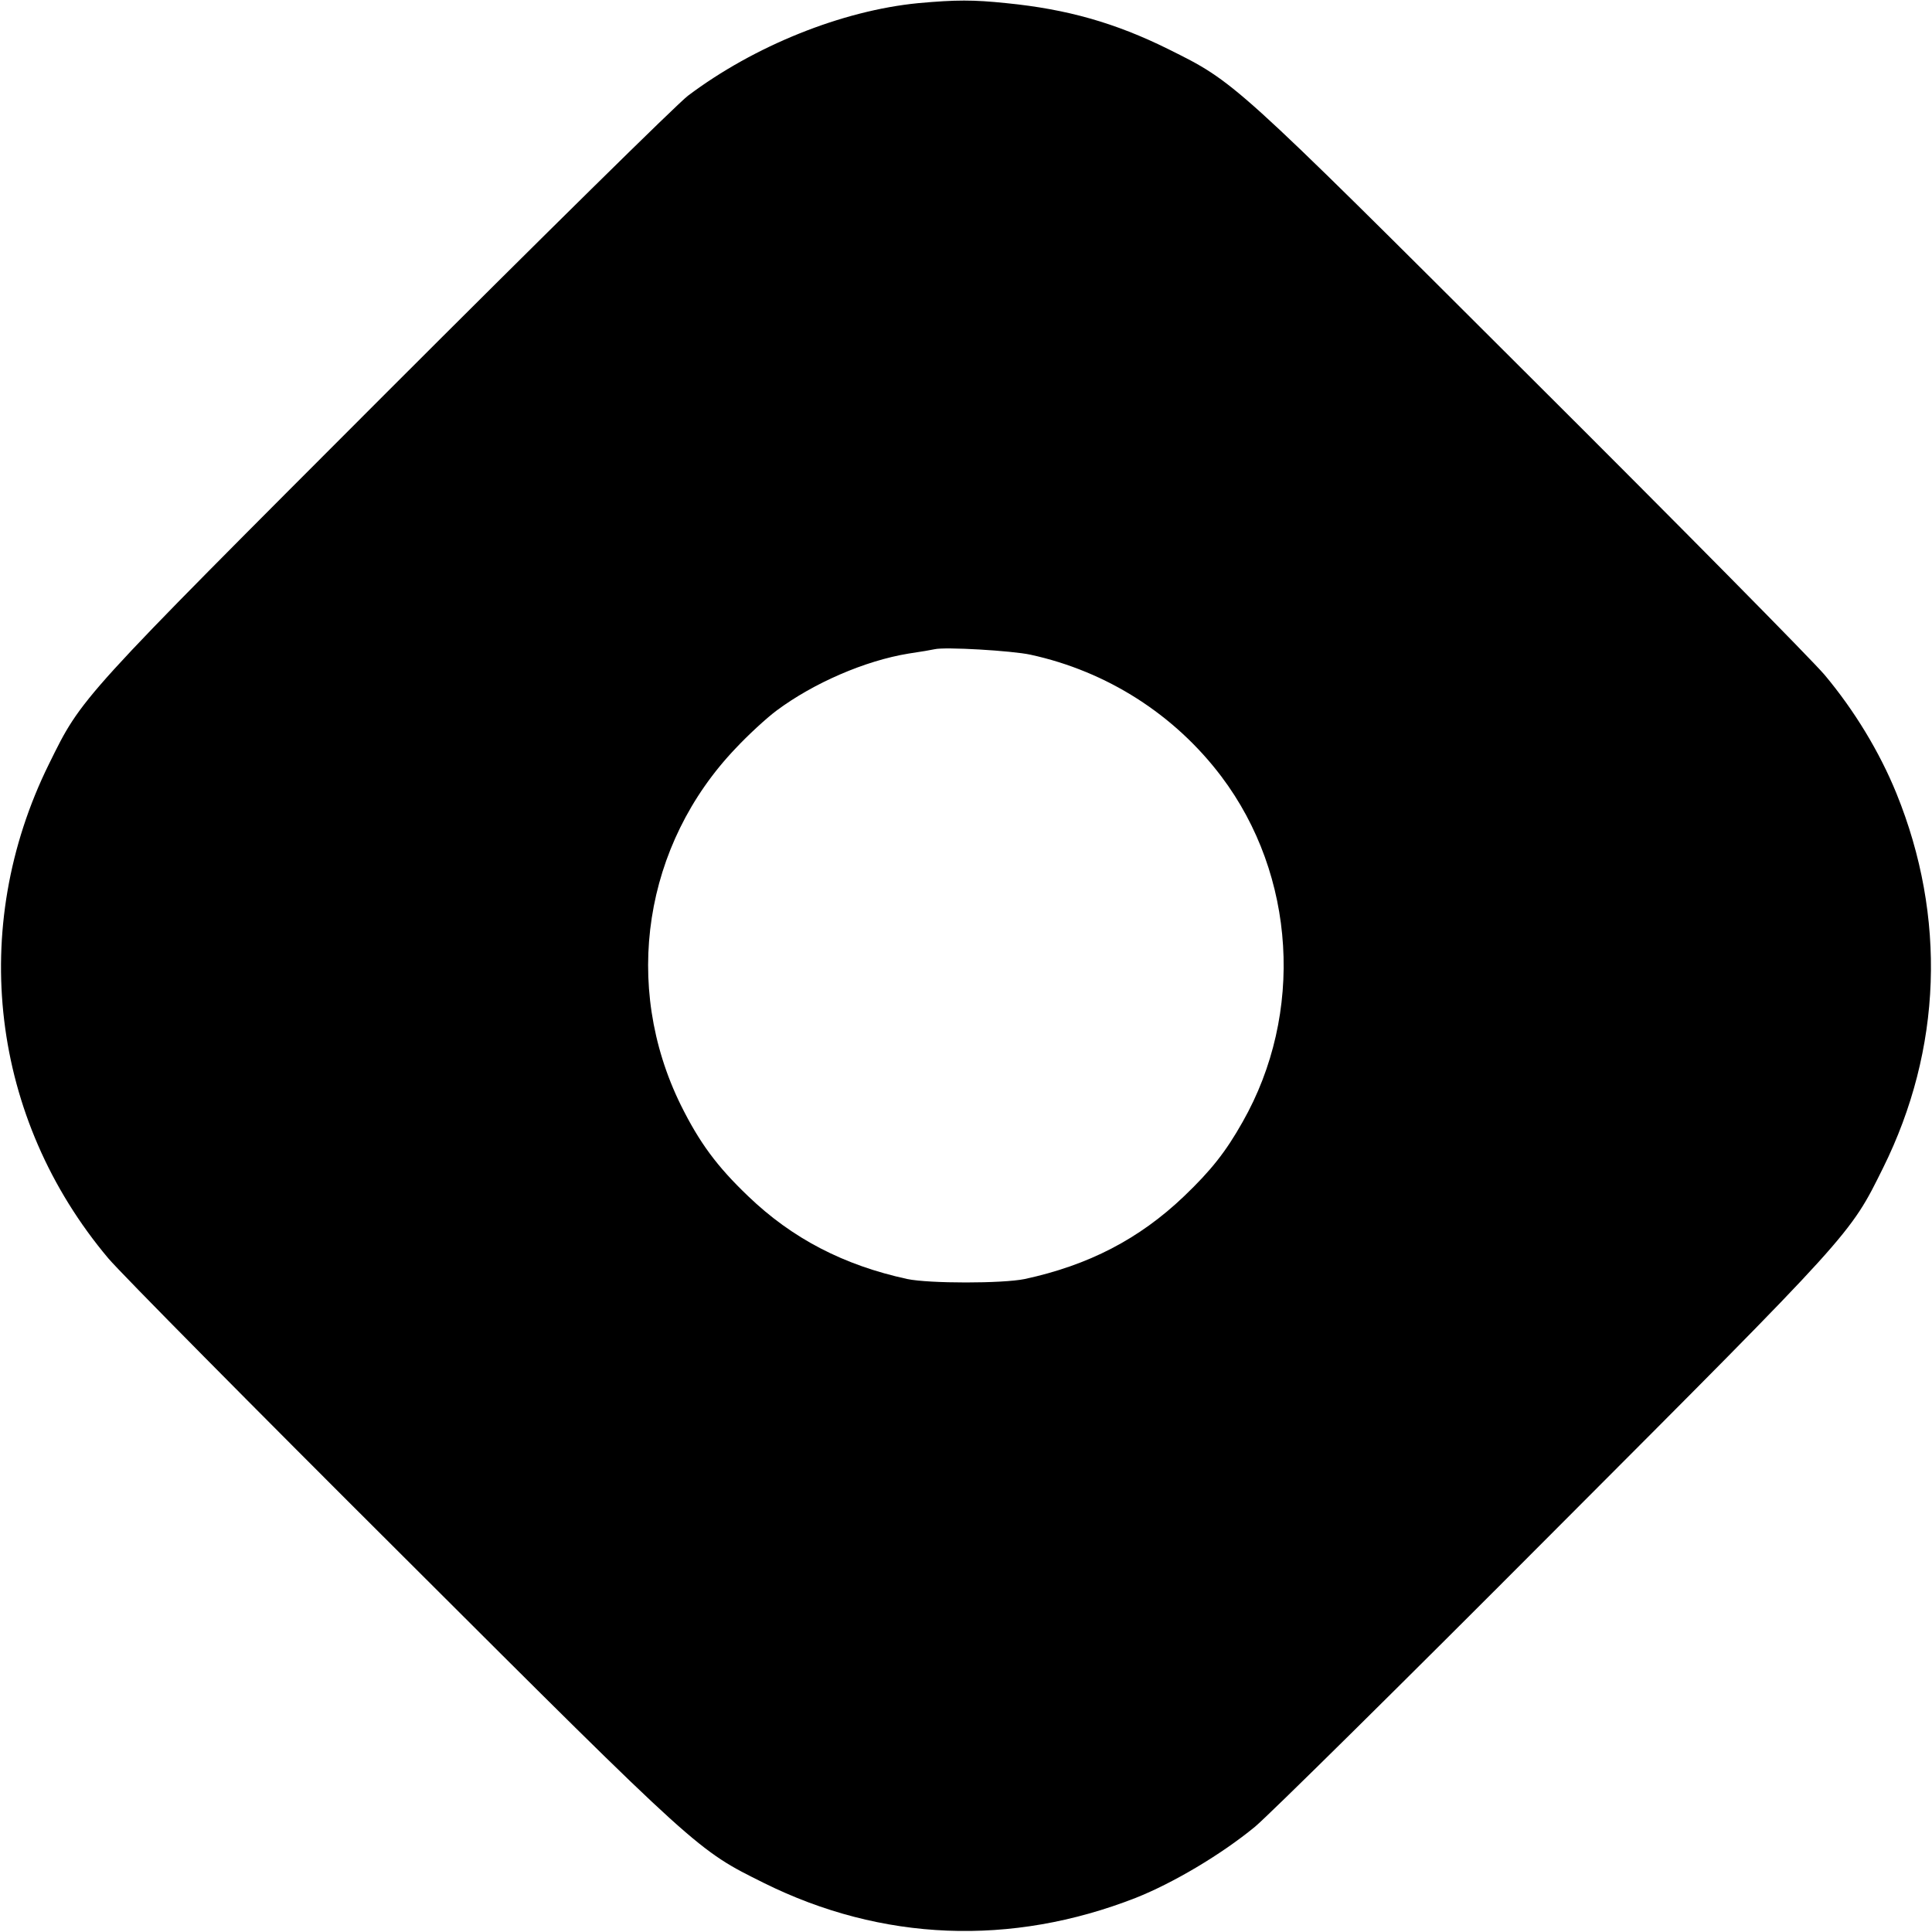
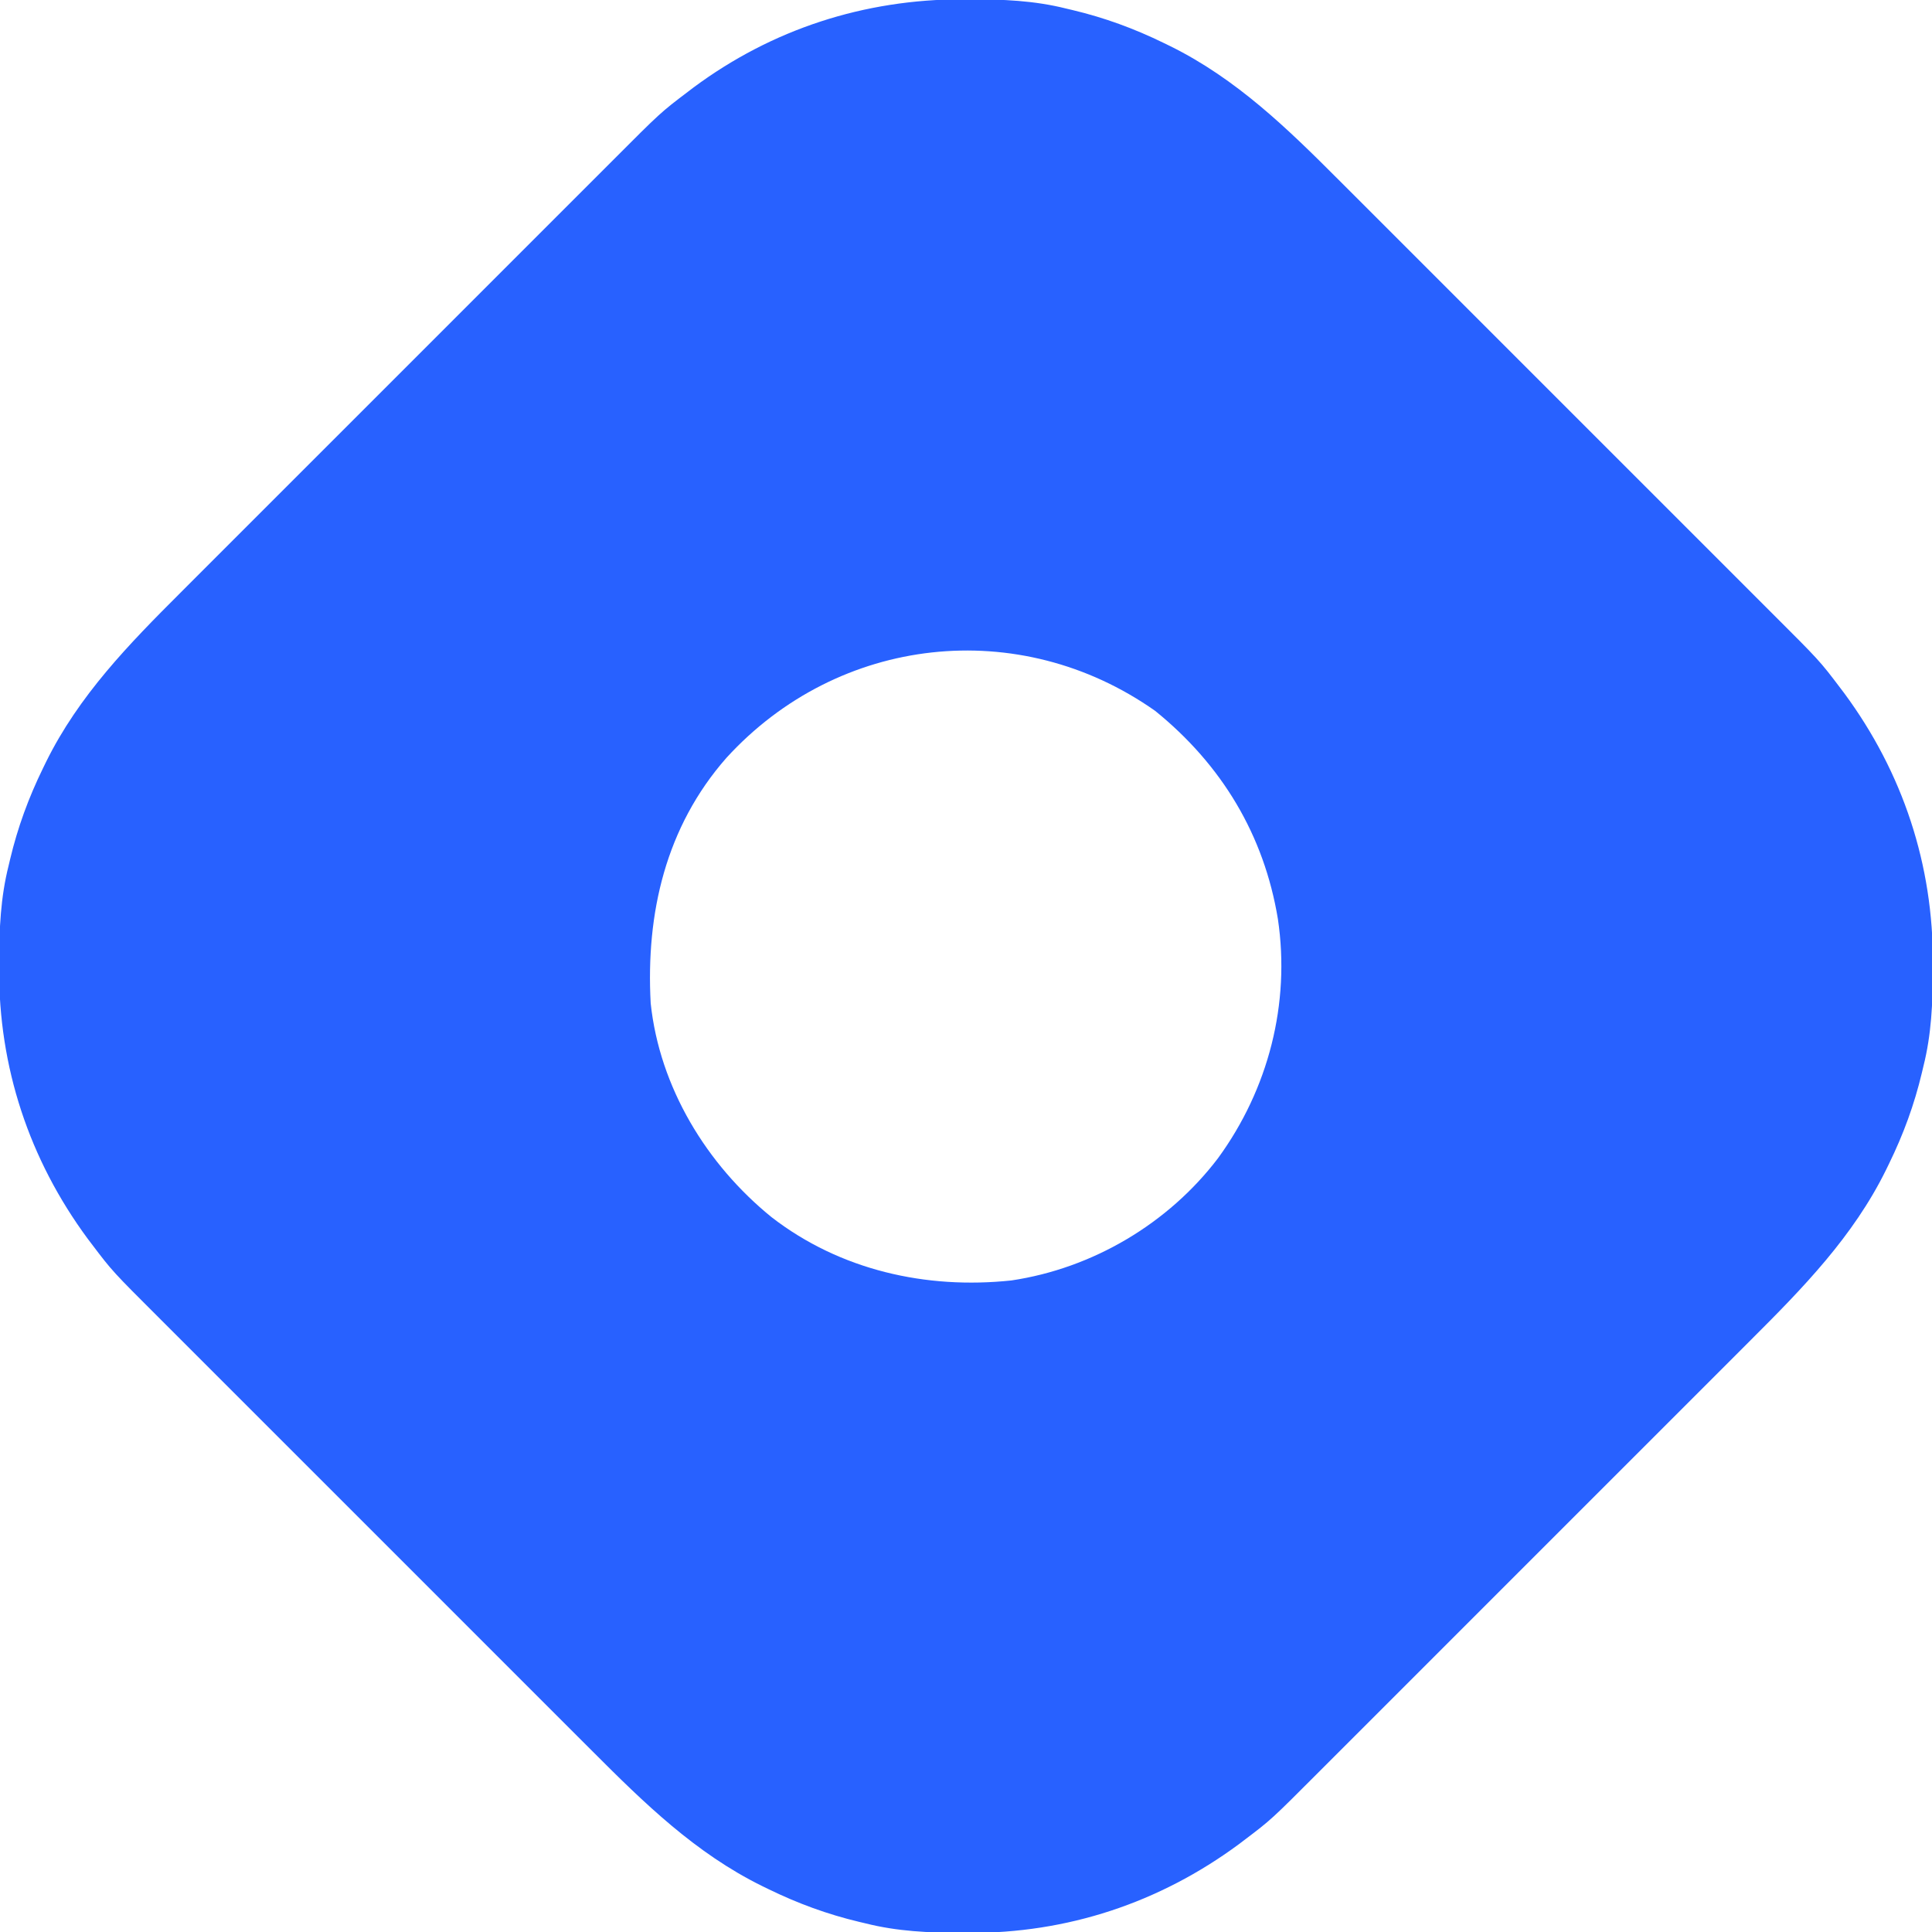
- <svg xmlns="http://www.w3.org/2000/svg" version="1.0" width="674pt" height="674pt" viewBox="0 0 674 674" preserveAspectRatio="xMidYMid meet">
-   <g transform="translate(0,674) scale(0.1,-0.1)" fill="#000000" stroke="none">
-     <path d="M3203 6729 c-266 -26 -572 -149 -803 -323 -36 -27 -509 -493 -1051 -1035 -1078 -1079 -1062 -1061 -1178 -1296 -283 -573 -203 -1238 207 -1725 44 -52 507 -520 1029 -1040 1036 -1034 1025 -1023 1258 -1139 411 -204 862 -222 1297 -52 131 52 298 151 416 248 48 40 517 503 1042 1030 1045 1047 1033 1034 1149 1268 206 415 222 876 47 1307 -59 145 -147 290 -251 414 -46 54 -510 524 -1032 1044 -1036 1034 -1025 1023 -1258 1139 -184 91 -352 139 -564 160 -116 12 -175 12 -308 0z m392 -2273 c267 -58 503 -209 666 -425 260 -345 289 -827 74 -1205 -59 -105 -111 -170 -204 -259 -157 -150 -334 -241 -556 -289 -78 -16 -333 -16 -410 0 -221 48 -401 141 -555 289 -109 104 -170 187 -235 318 -205 417 -129 909 192 1245 42 45 106 104 142 131 129 96 308 174 461 199 41 6 82 13 90 15 35 9 271 -5 335 -19z" />
-   </g>
+ <svg xmlns="http://www.w3.org/2000/svg" version="1.1" width="674" height="674">
+   <path d="M0 0 C1.182 -0.001 1.182 -0.001 2.388 -0.002 C13.923 0.014 24.954 0.417 36.188 3.25 C36.916 3.422 37.644 3.593 38.395 3.77 C49.544 6.423 59.898 10.223 70.188 15.25 C70.898 15.596 71.609 15.942 72.341 16.298 C95.524 27.722 113.44 45.198 131.525 63.328 C133.324 65.125 135.125 66.922 136.925 68.718 C141.275 73.06 145.62 77.406 149.963 81.755 C153.496 85.292 157.031 88.828 160.567 92.362 C161.326 93.12 161.326 93.12 162.101 93.895 C163.129 94.923 164.158 95.951 165.187 96.979 C174.796 106.582 184.398 116.191 193.999 125.802 C202.216 134.028 210.438 142.249 218.664 150.466 C228.249 160.04 237.831 169.618 247.408 179.201 C248.431 180.225 249.454 181.248 250.477 182.272 C251.232 183.027 251.232 183.027 252.002 183.798 C255.529 187.326 259.058 190.852 262.588 194.378 C267.346 199.13 272.099 203.887 276.848 208.647 C278.585 210.388 280.325 212.126 282.066 213.863 C299.002 230.76 299.002 230.76 306.188 240.25 C306.643 240.85 307.099 241.451 307.568 242.069 C328.05 269.814 338.668 302.003 338.5 336.438 C338.497 337.597 338.497 337.597 338.494 338.78 C338.449 350.191 337.989 361.139 335.188 372.25 C335.016 372.978 334.844 373.707 334.667 374.458 C332.015 385.607 328.215 395.961 323.188 406.25 C322.842 406.961 322.496 407.672 322.14 408.404 C310.715 431.587 293.24 449.503 275.109 467.587 C273.312 469.387 271.515 471.187 269.719 472.988 C265.377 477.338 261.031 481.683 256.683 486.026 C253.145 489.558 249.61 493.093 246.076 496.629 C245.57 497.135 245.064 497.642 244.543 498.163 C243.515 499.192 242.487 500.221 241.459 501.249 C231.856 510.858 222.246 520.461 212.635 530.061 C204.409 538.278 196.188 546.501 187.971 554.727 C178.397 564.312 168.819 573.894 159.236 583.471 C158.213 584.494 157.189 585.517 156.165 586.54 C155.662 587.043 155.158 587.546 154.64 588.065 C151.111 591.591 147.585 595.12 144.06 598.65 C139.308 603.408 134.551 608.161 129.79 612.91 C128.05 614.648 126.311 616.387 124.574 618.128 C107.677 635.065 107.677 635.065 98.188 642.25 C97.587 642.706 96.987 643.161 96.368 643.631 C68.623 664.112 36.434 674.731 2 674.562 C1.227 674.561 0.454 674.559 -0.343 674.557 C-11.754 674.512 -22.702 674.052 -33.812 671.25 C-34.541 671.078 -35.269 670.907 -36.02 670.73 C-47.169 668.077 -57.523 664.277 -67.812 659.25 C-68.523 658.904 -69.234 658.558 -69.966 658.202 C-93.149 646.778 -111.065 629.302 -129.15 611.172 C-130.949 609.375 -132.75 607.578 -134.55 605.782 C-138.9 601.44 -143.245 597.094 -147.588 592.745 C-151.121 589.208 -154.656 585.672 -158.192 582.138 C-158.951 581.38 -158.951 581.38 -159.726 580.605 C-160.754 579.577 -161.783 578.549 -162.812 577.521 C-172.421 567.918 -182.023 558.309 -191.624 548.698 C-199.841 540.472 -208.063 532.251 -216.289 524.034 C-225.874 514.46 -235.456 504.882 -245.033 495.299 C-246.056 494.275 -247.079 493.252 -248.102 492.228 C-248.605 491.724 -249.109 491.221 -249.627 490.702 C-253.154 487.174 -256.683 483.648 -260.213 480.122 C-264.971 475.37 -269.724 470.613 -274.473 465.853 C-276.21 464.112 -277.95 462.374 -279.691 460.637 C-296.627 443.74 -296.627 443.74 -303.812 434.25 C-304.268 433.65 -304.724 433.049 -305.193 432.431 C-325.675 404.686 -336.293 372.497 -336.125 338.062 C-336.123 337.289 -336.121 336.516 -336.119 335.72 C-336.074 324.309 -335.614 313.361 -332.812 302.25 C-332.641 301.522 -332.469 300.793 -332.292 300.042 C-329.64 288.893 -325.84 278.539 -320.812 268.25 C-320.467 267.539 -320.121 266.828 -319.765 266.096 C-308.34 242.913 -290.865 224.997 -272.734 206.913 C-270.937 205.113 -269.14 203.313 -267.344 201.512 C-263.002 197.162 -258.656 192.817 -254.308 188.474 C-250.77 184.942 -247.235 181.407 -243.701 177.871 C-243.195 177.365 -242.689 176.858 -242.168 176.337 C-241.14 175.308 -240.112 174.279 -239.084 173.251 C-229.481 163.642 -219.871 154.039 -210.26 144.439 C-202.034 136.222 -193.813 127.999 -185.596 119.773 C-176.022 110.188 -166.444 100.606 -156.861 91.029 C-155.838 90.006 -154.814 88.983 -153.79 87.96 C-153.287 87.457 -152.783 86.954 -152.265 86.435 C-148.736 82.909 -145.21 79.38 -141.685 75.85 C-136.933 71.092 -132.176 66.339 -127.415 61.59 C-125.675 59.852 -123.936 58.113 -122.199 56.372 C-105.335 39.468 -105.335 39.468 -95.812 32.25 C-95.223 31.8 -94.633 31.349 -94.025 30.885 C-66.433 10.356 -34.313 0.026 0 0 Z M-82.41 264.654 C-103.567 288.735 -110.522 318.867 -108.812 350.25 C-105.698 379.583 -89.314 406.503 -66.605 424.906 C-42.715 443.369 -12.727 450.108 17.016 446.95 C45.358 442.736 71.774 427.111 89.104 404.304 C106.675 380.226 114.379 350.406 110 320.875 C105.158 291.51 90.412 267.058 67.188 248.25 C19.8 214.825 -43.347 221.846 -82.41 264.654 Z " fill="#2861FF" transform="translate(335.8125,-0.25)" />
</svg>
